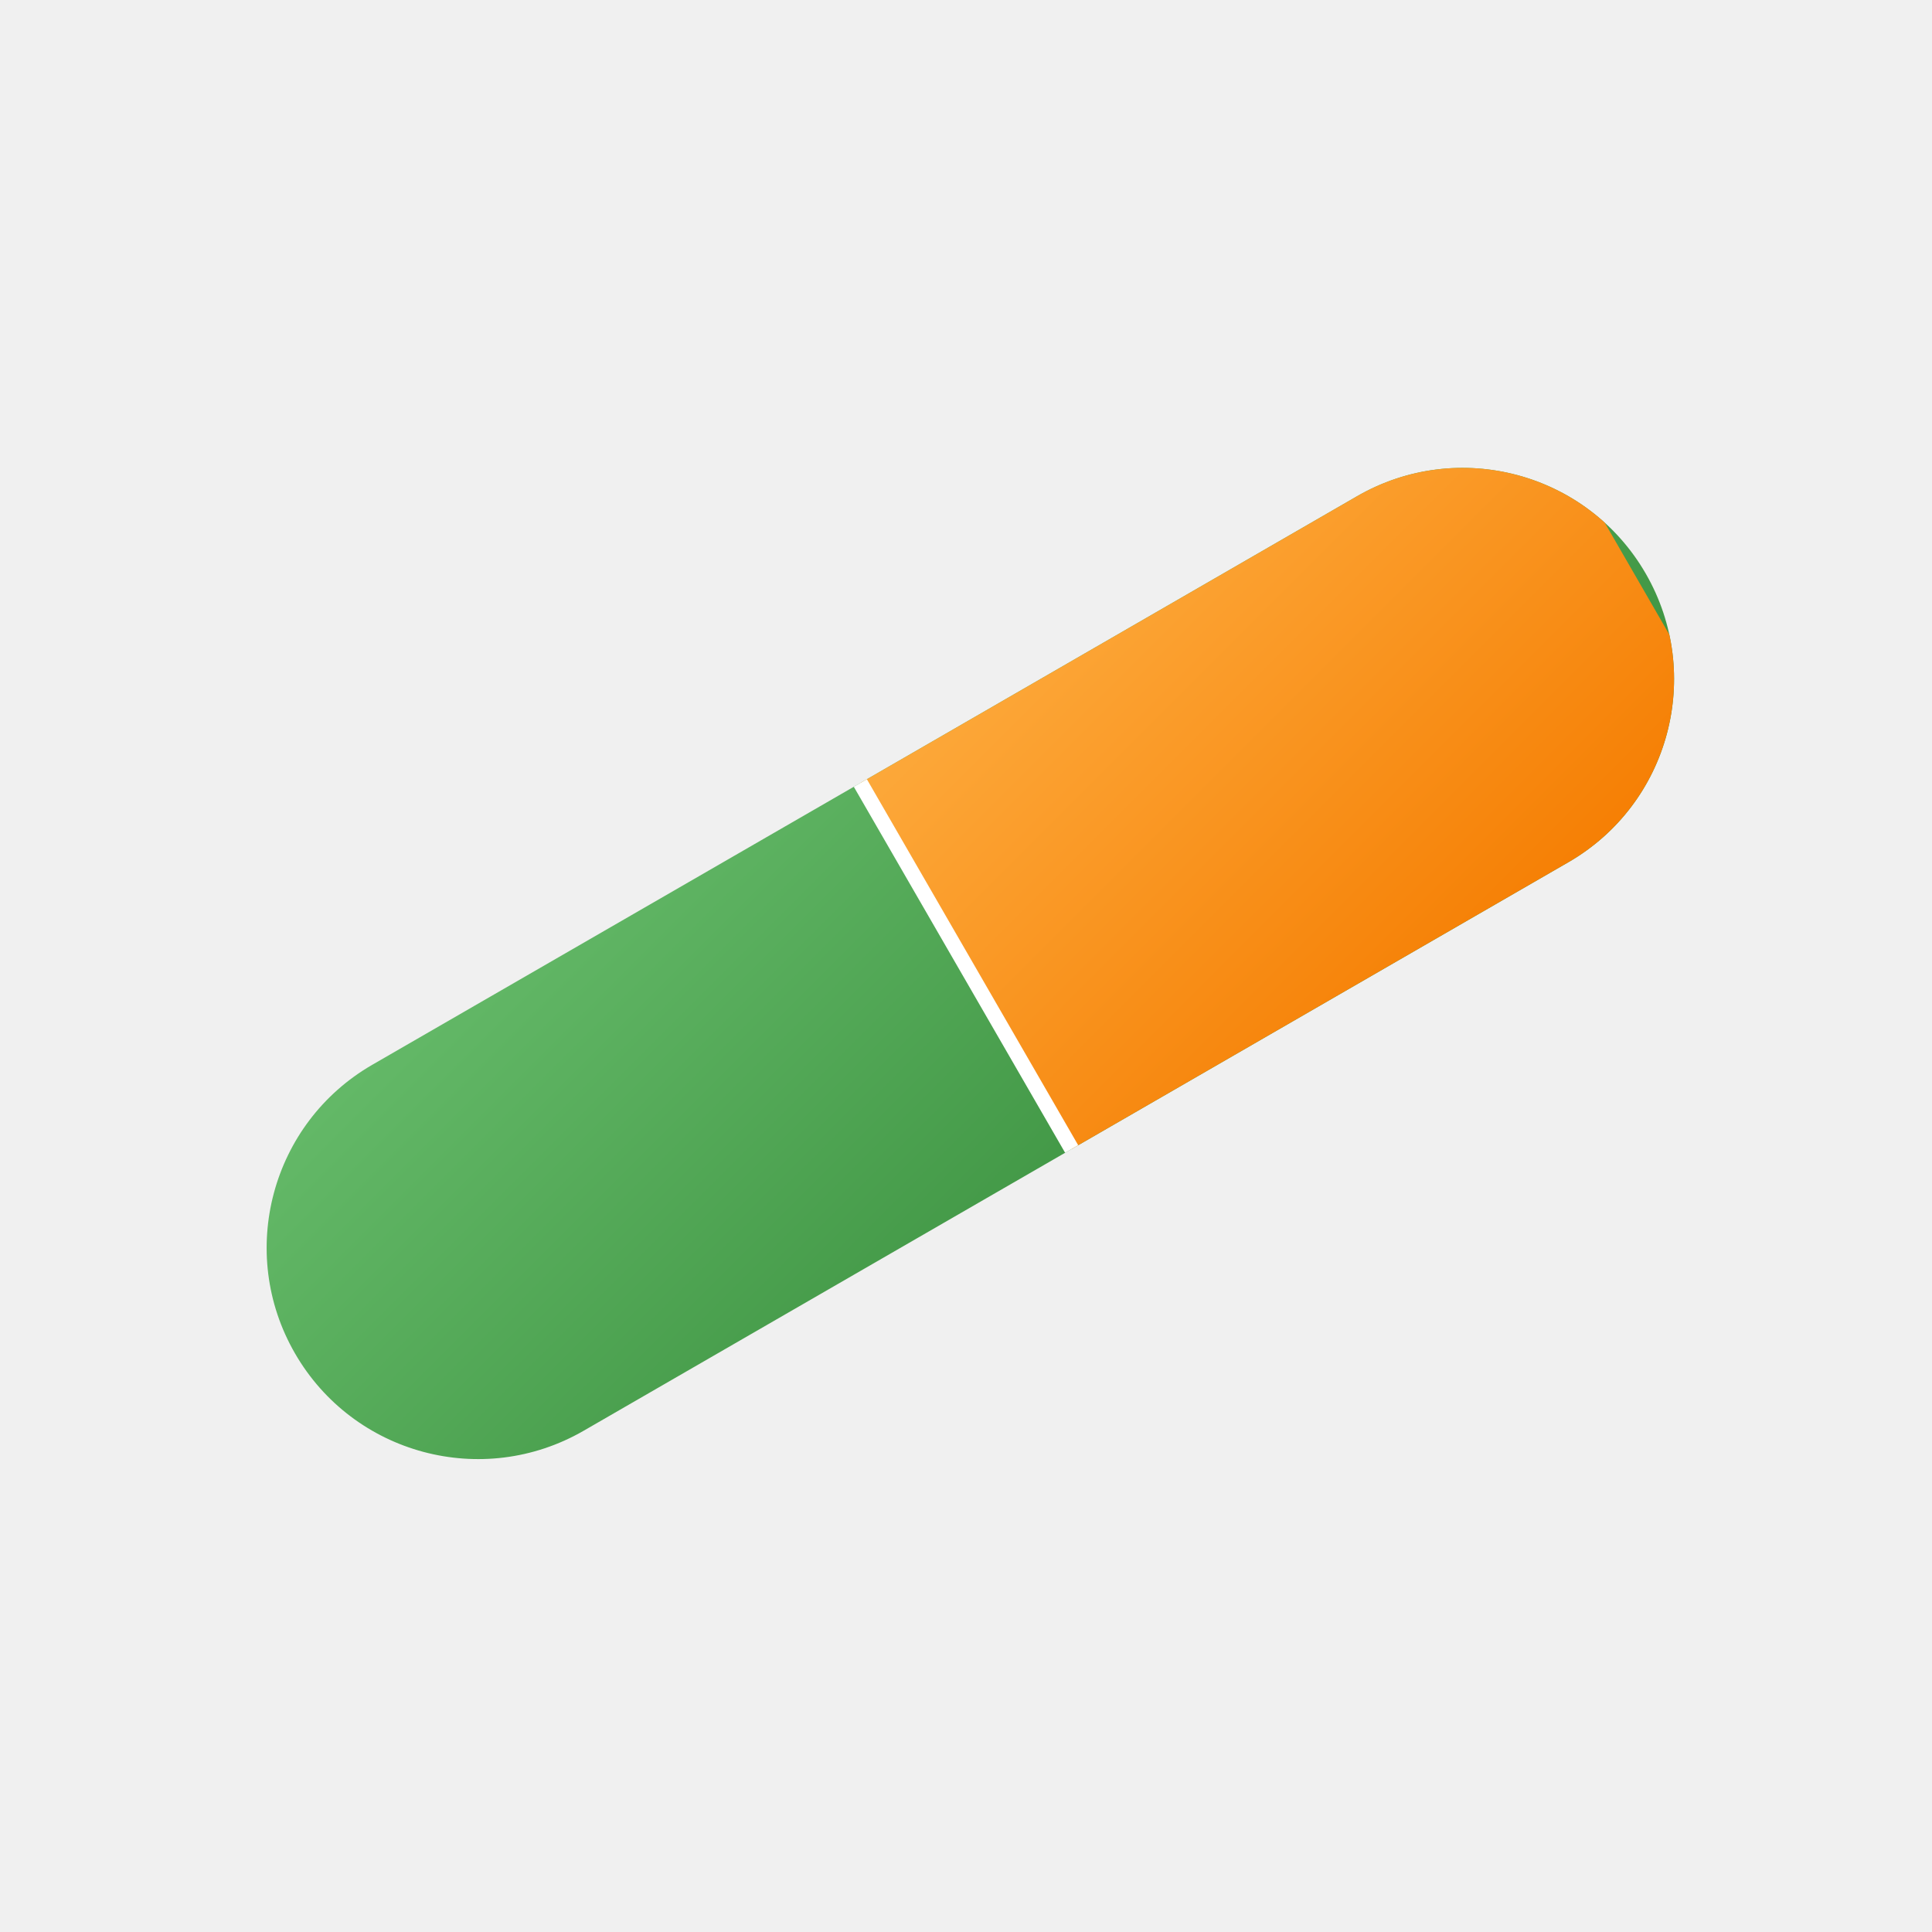
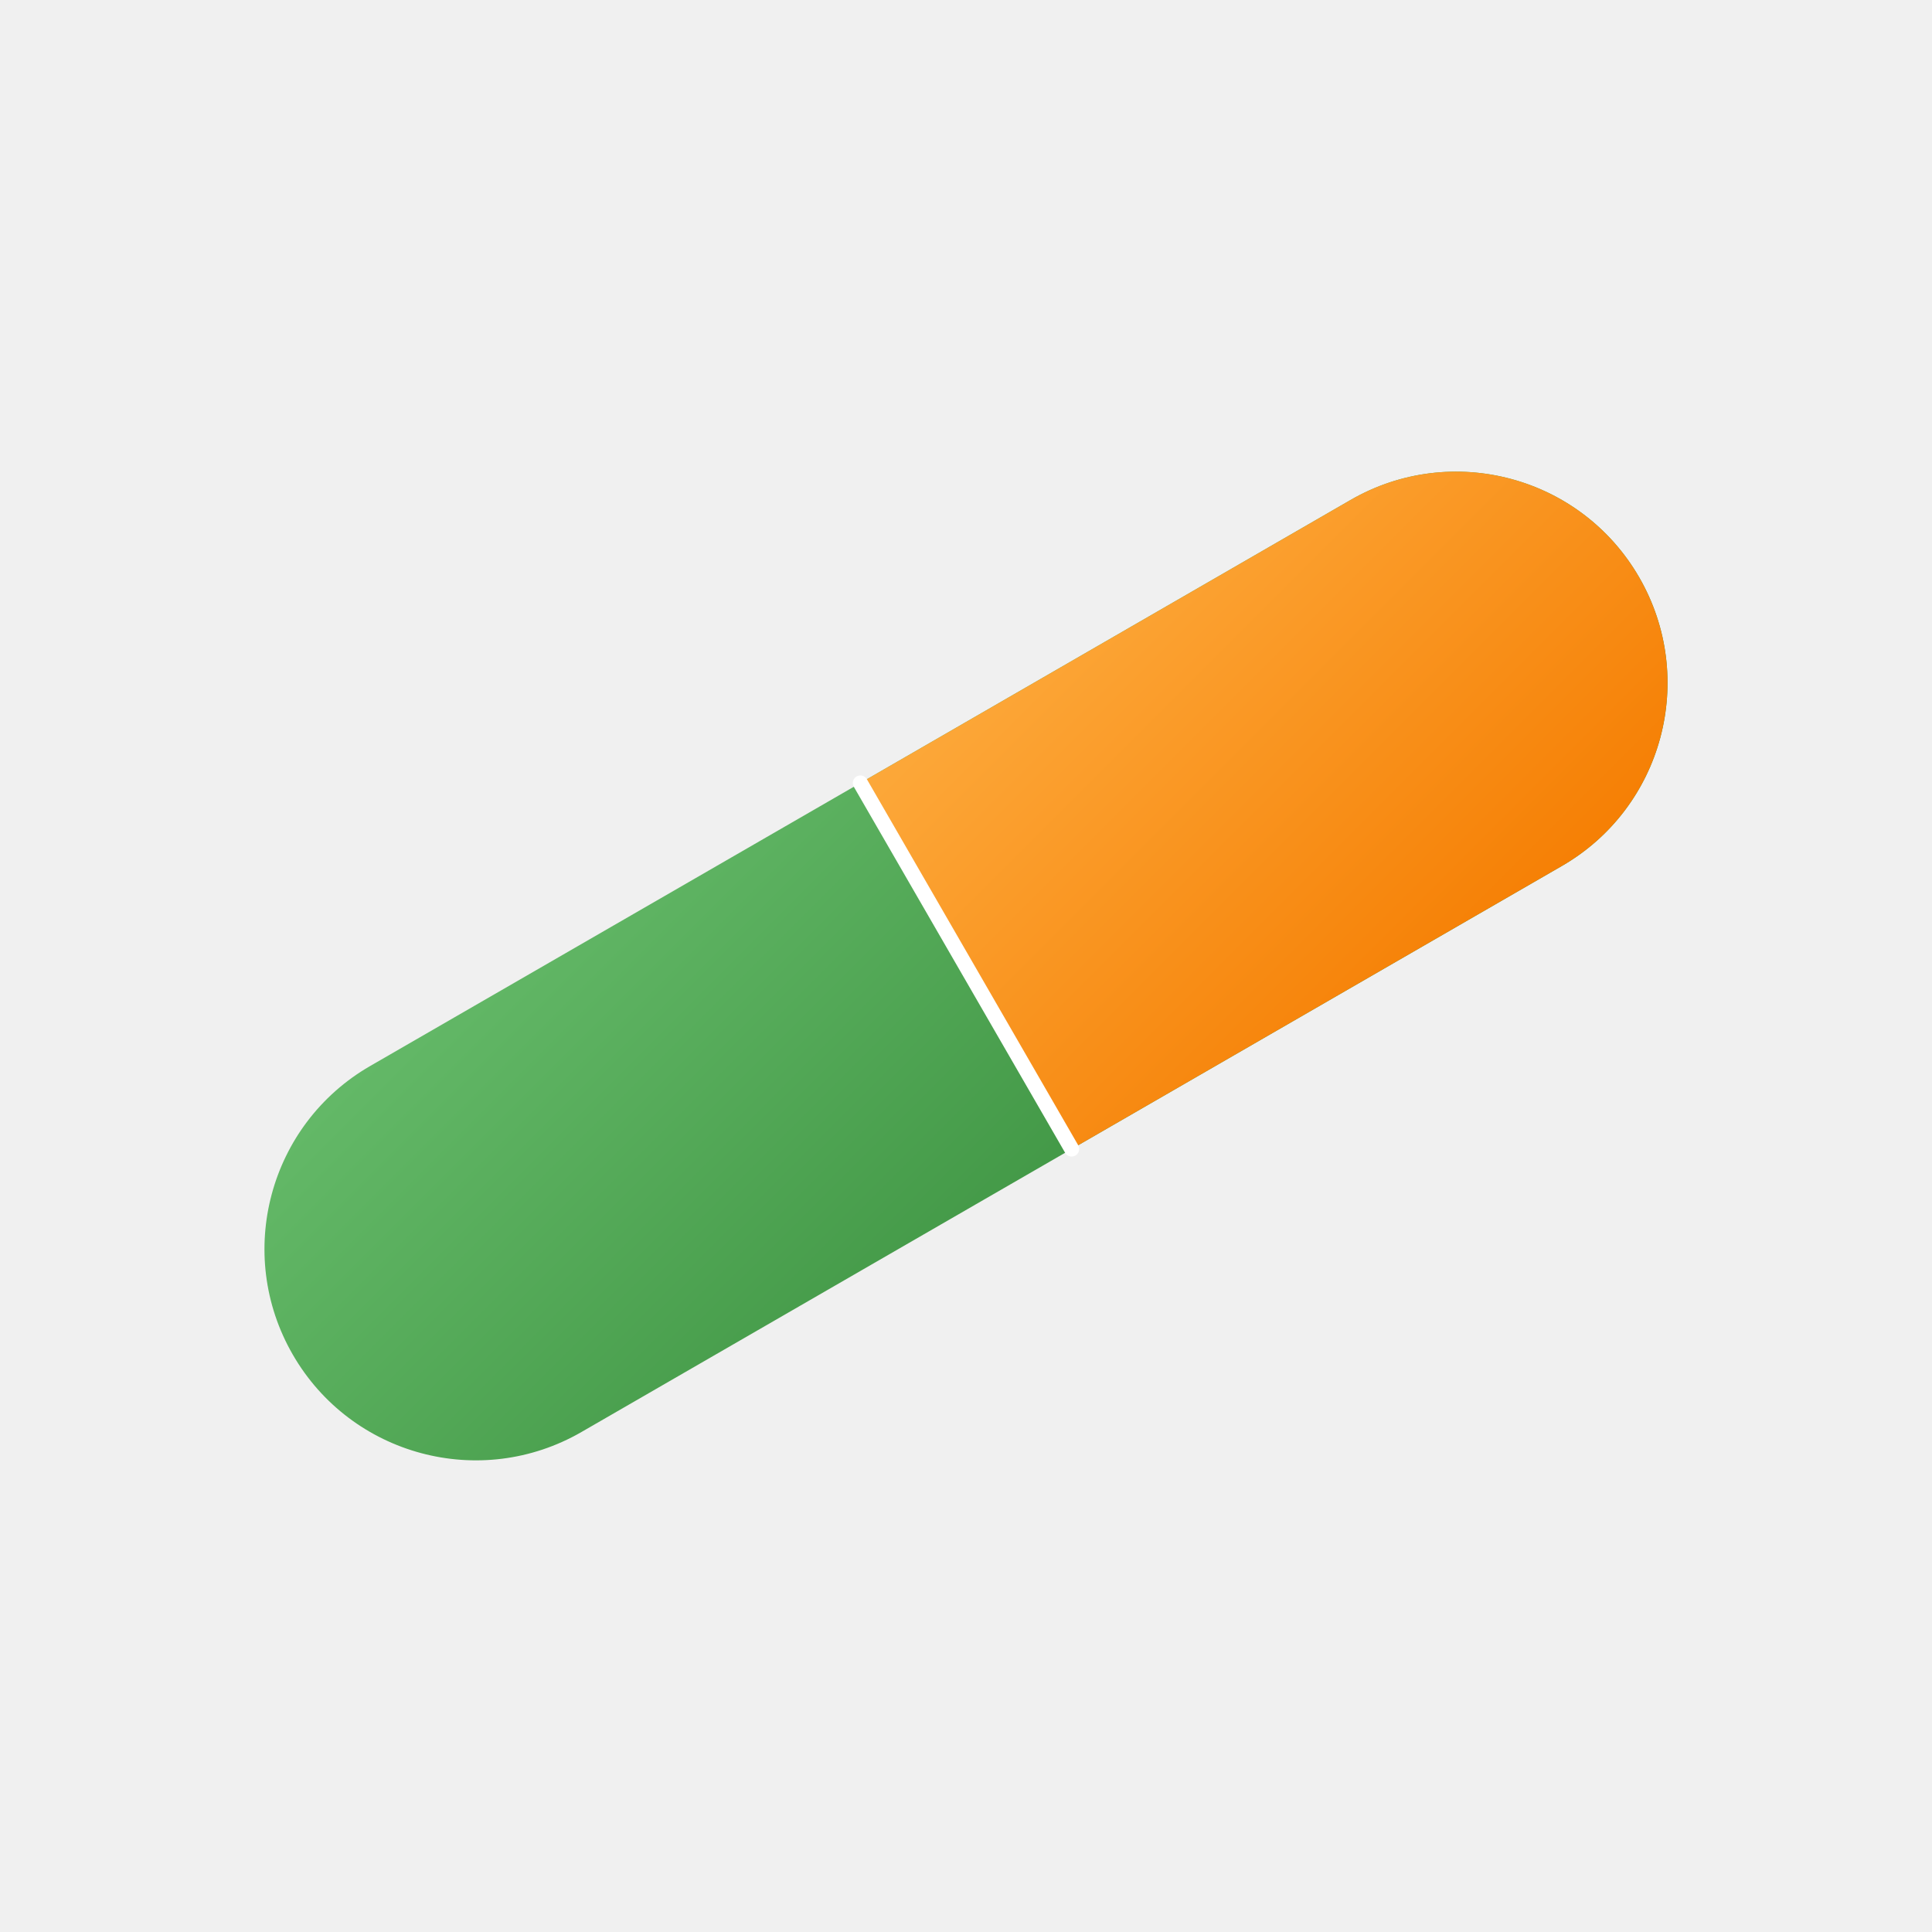
- <svg xmlns="http://www.w3.org/2000/svg" width="192" height="192" viewBox="0 0 192 192">
+ <svg xmlns="http://www.w3.org/2000/svg" width="192" height="192" viewBox="0 0 192 192" role="img" aria-label="Medi-Time pill icon">
  <defs>
    <linearGradient id="leftGradient" x1="0%" y1="0%" x2="100%" y2="100%">
      <stop offset="0%" stop-color="#66BB6A" />
      <stop offset="100%" stop-color="#388E3C" />
    </linearGradient>
    <linearGradient id="rightGradient" x1="0%" y1="0%" x2="100%" y2="100%">
      <stop offset="0%" stop-color="#FFB74D" />
      <stop offset="100%" stop-color="#F57C00" />
    </linearGradient>
+     <clipPath id="rightHalf">
+       <rect x="96" y="75" width="77.25" height="42" />
+     </clipPath>
  </defs>
  <g transform="rotate(-30 96 96)">
-     <rect x="19" y="75" width="155" height="42" rx="21" ry="21" fill="url(#leftGradient)" />
-     <clipPath id="rightHalf">
-       <rect x="96" y="75" width="77" height="42" />
-     </clipPath>
-     <rect x="19" y="75" width="155" height="42" rx="21" ry="21" fill="url(#rightGradient)" clip-path="url(#rightHalf)" />
-     <line x1="96" y1="75" x2="96" y2="117" stroke="#FFFFFF" stroke-width="1.5" />
+     <rect x="18.75" y="75" width="154.5" height="42" rx="21" ry="21" fill="url(#leftGradient)" />
+     <rect x="18.75" y="75" width="154.5" height="42" rx="21" ry="21" fill="url(#rightGradient)" clip-path="url(#rightHalf)" />
+     <line x1="96" y1="75" x2="96" y2="117" stroke="#FFFFFF" stroke-width="1.5" stroke-linecap="round" />
  </g>
</svg>
